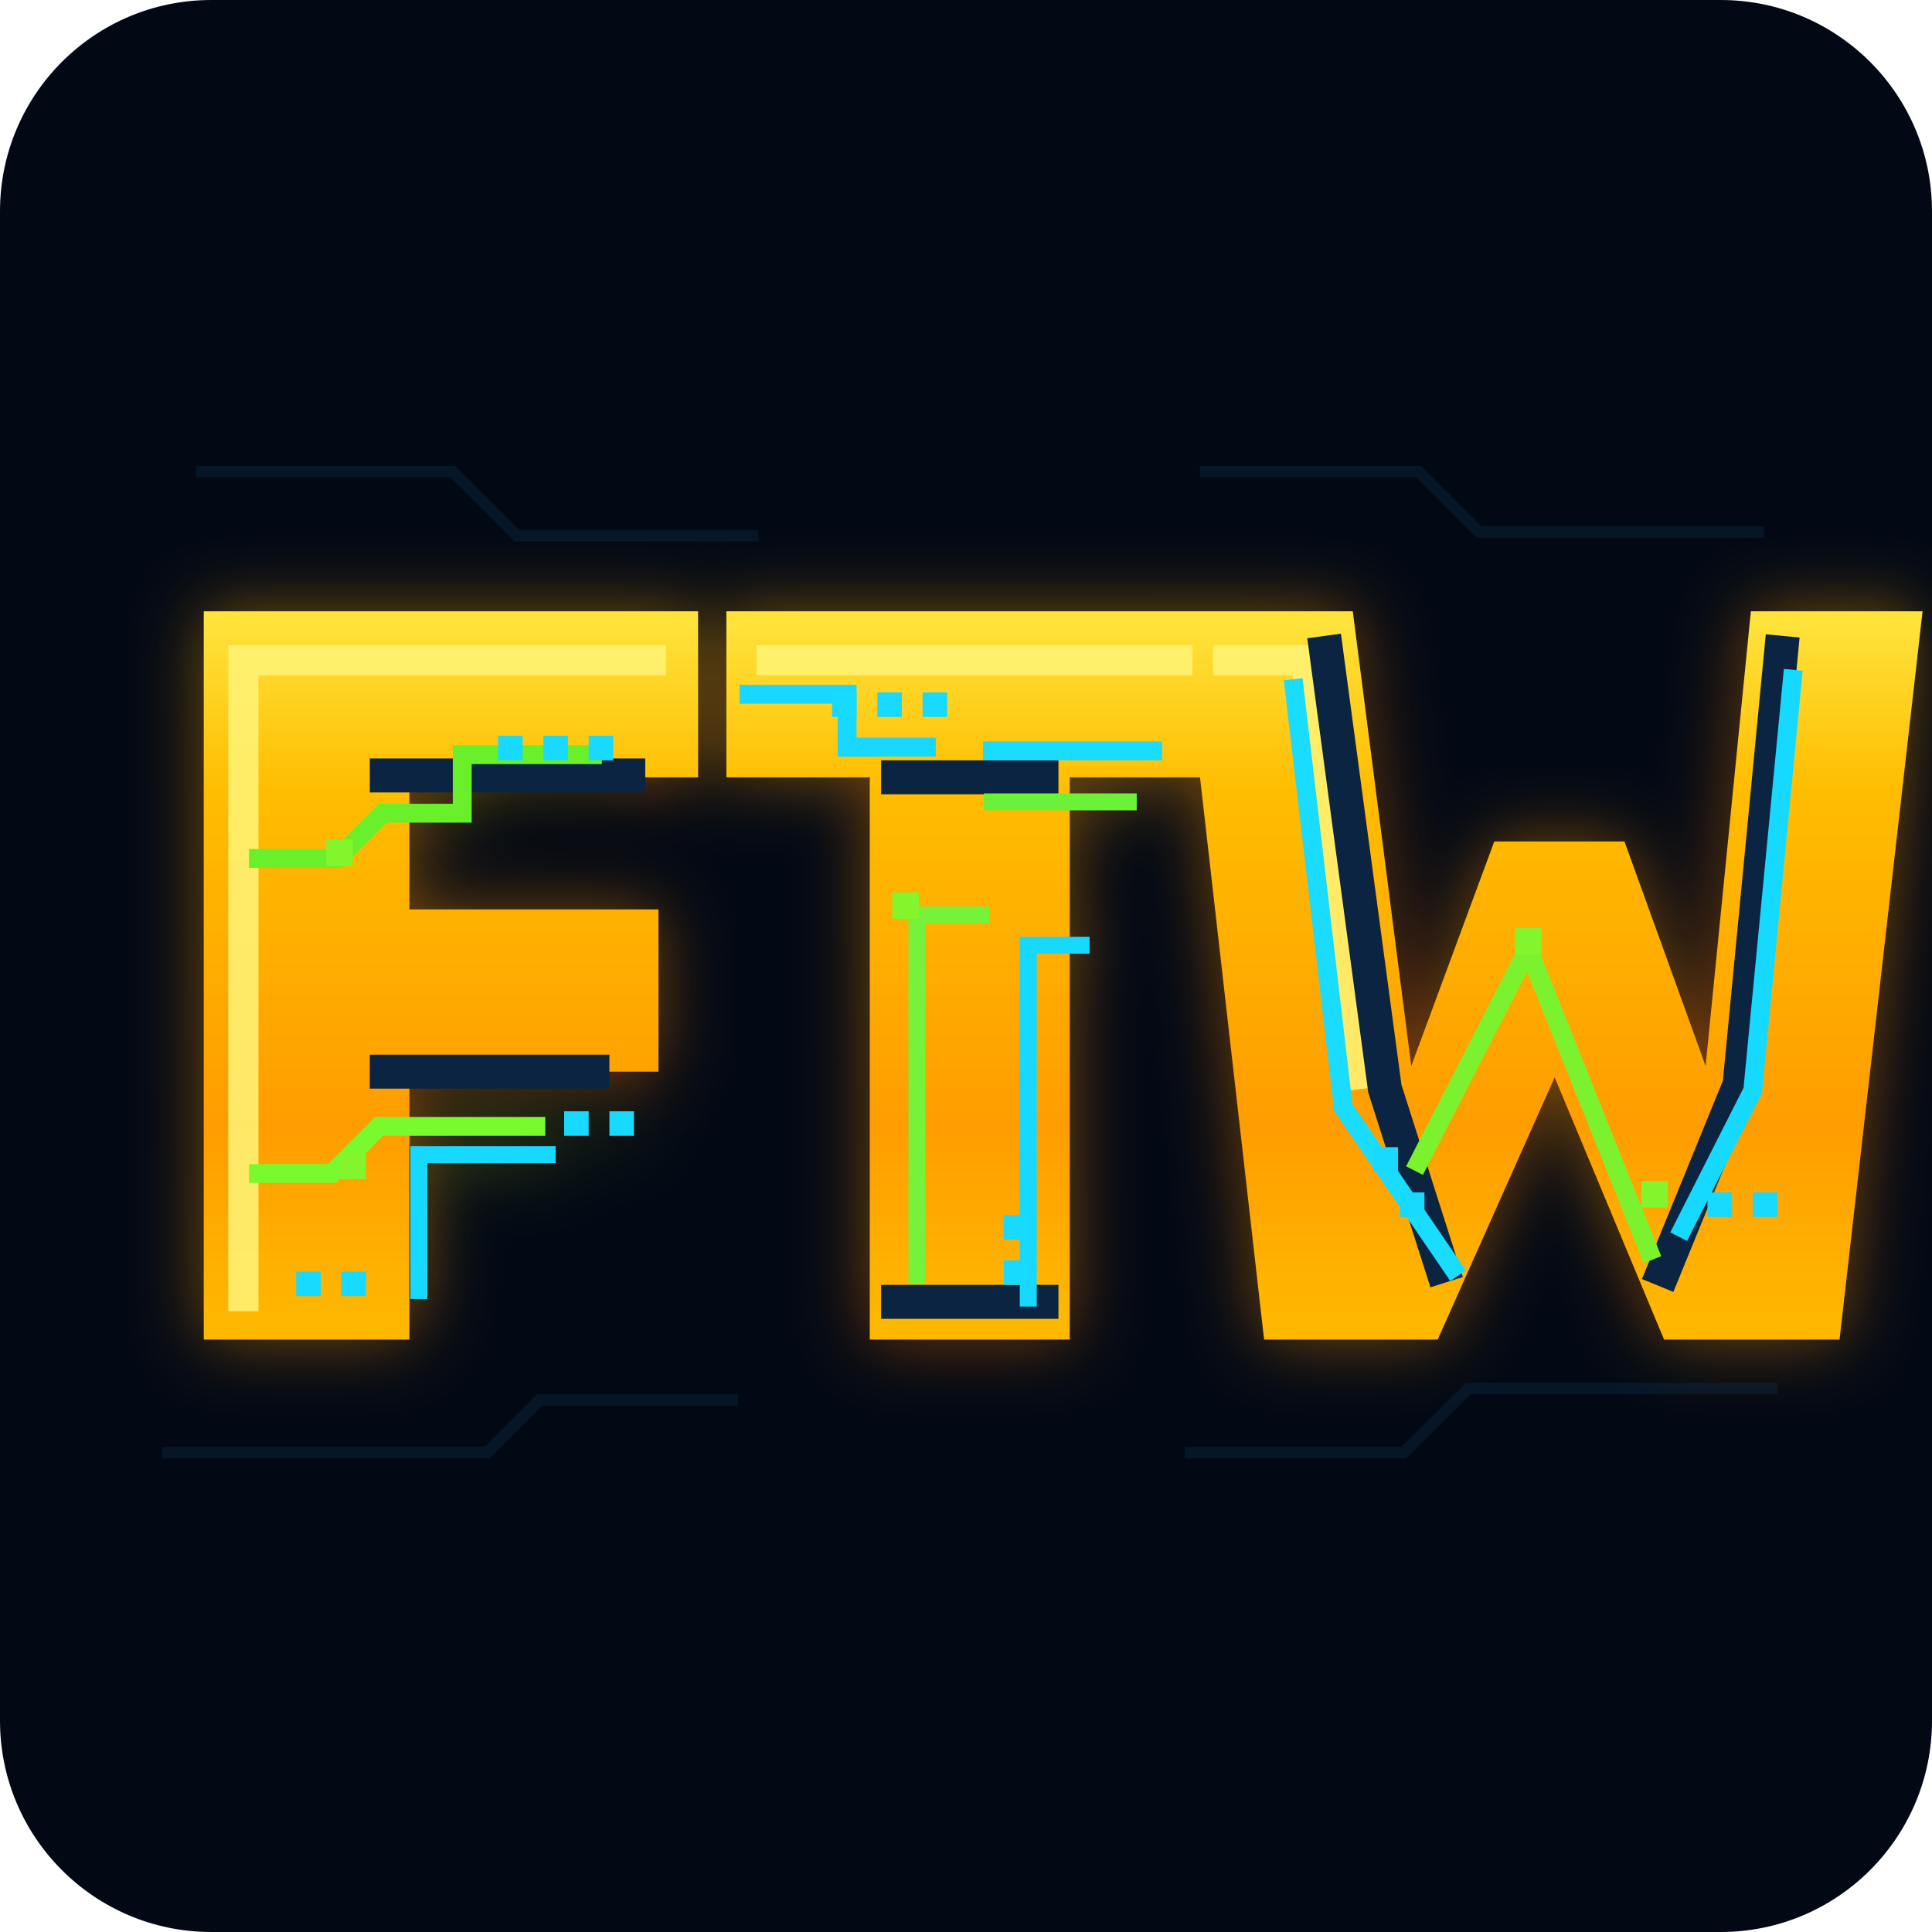
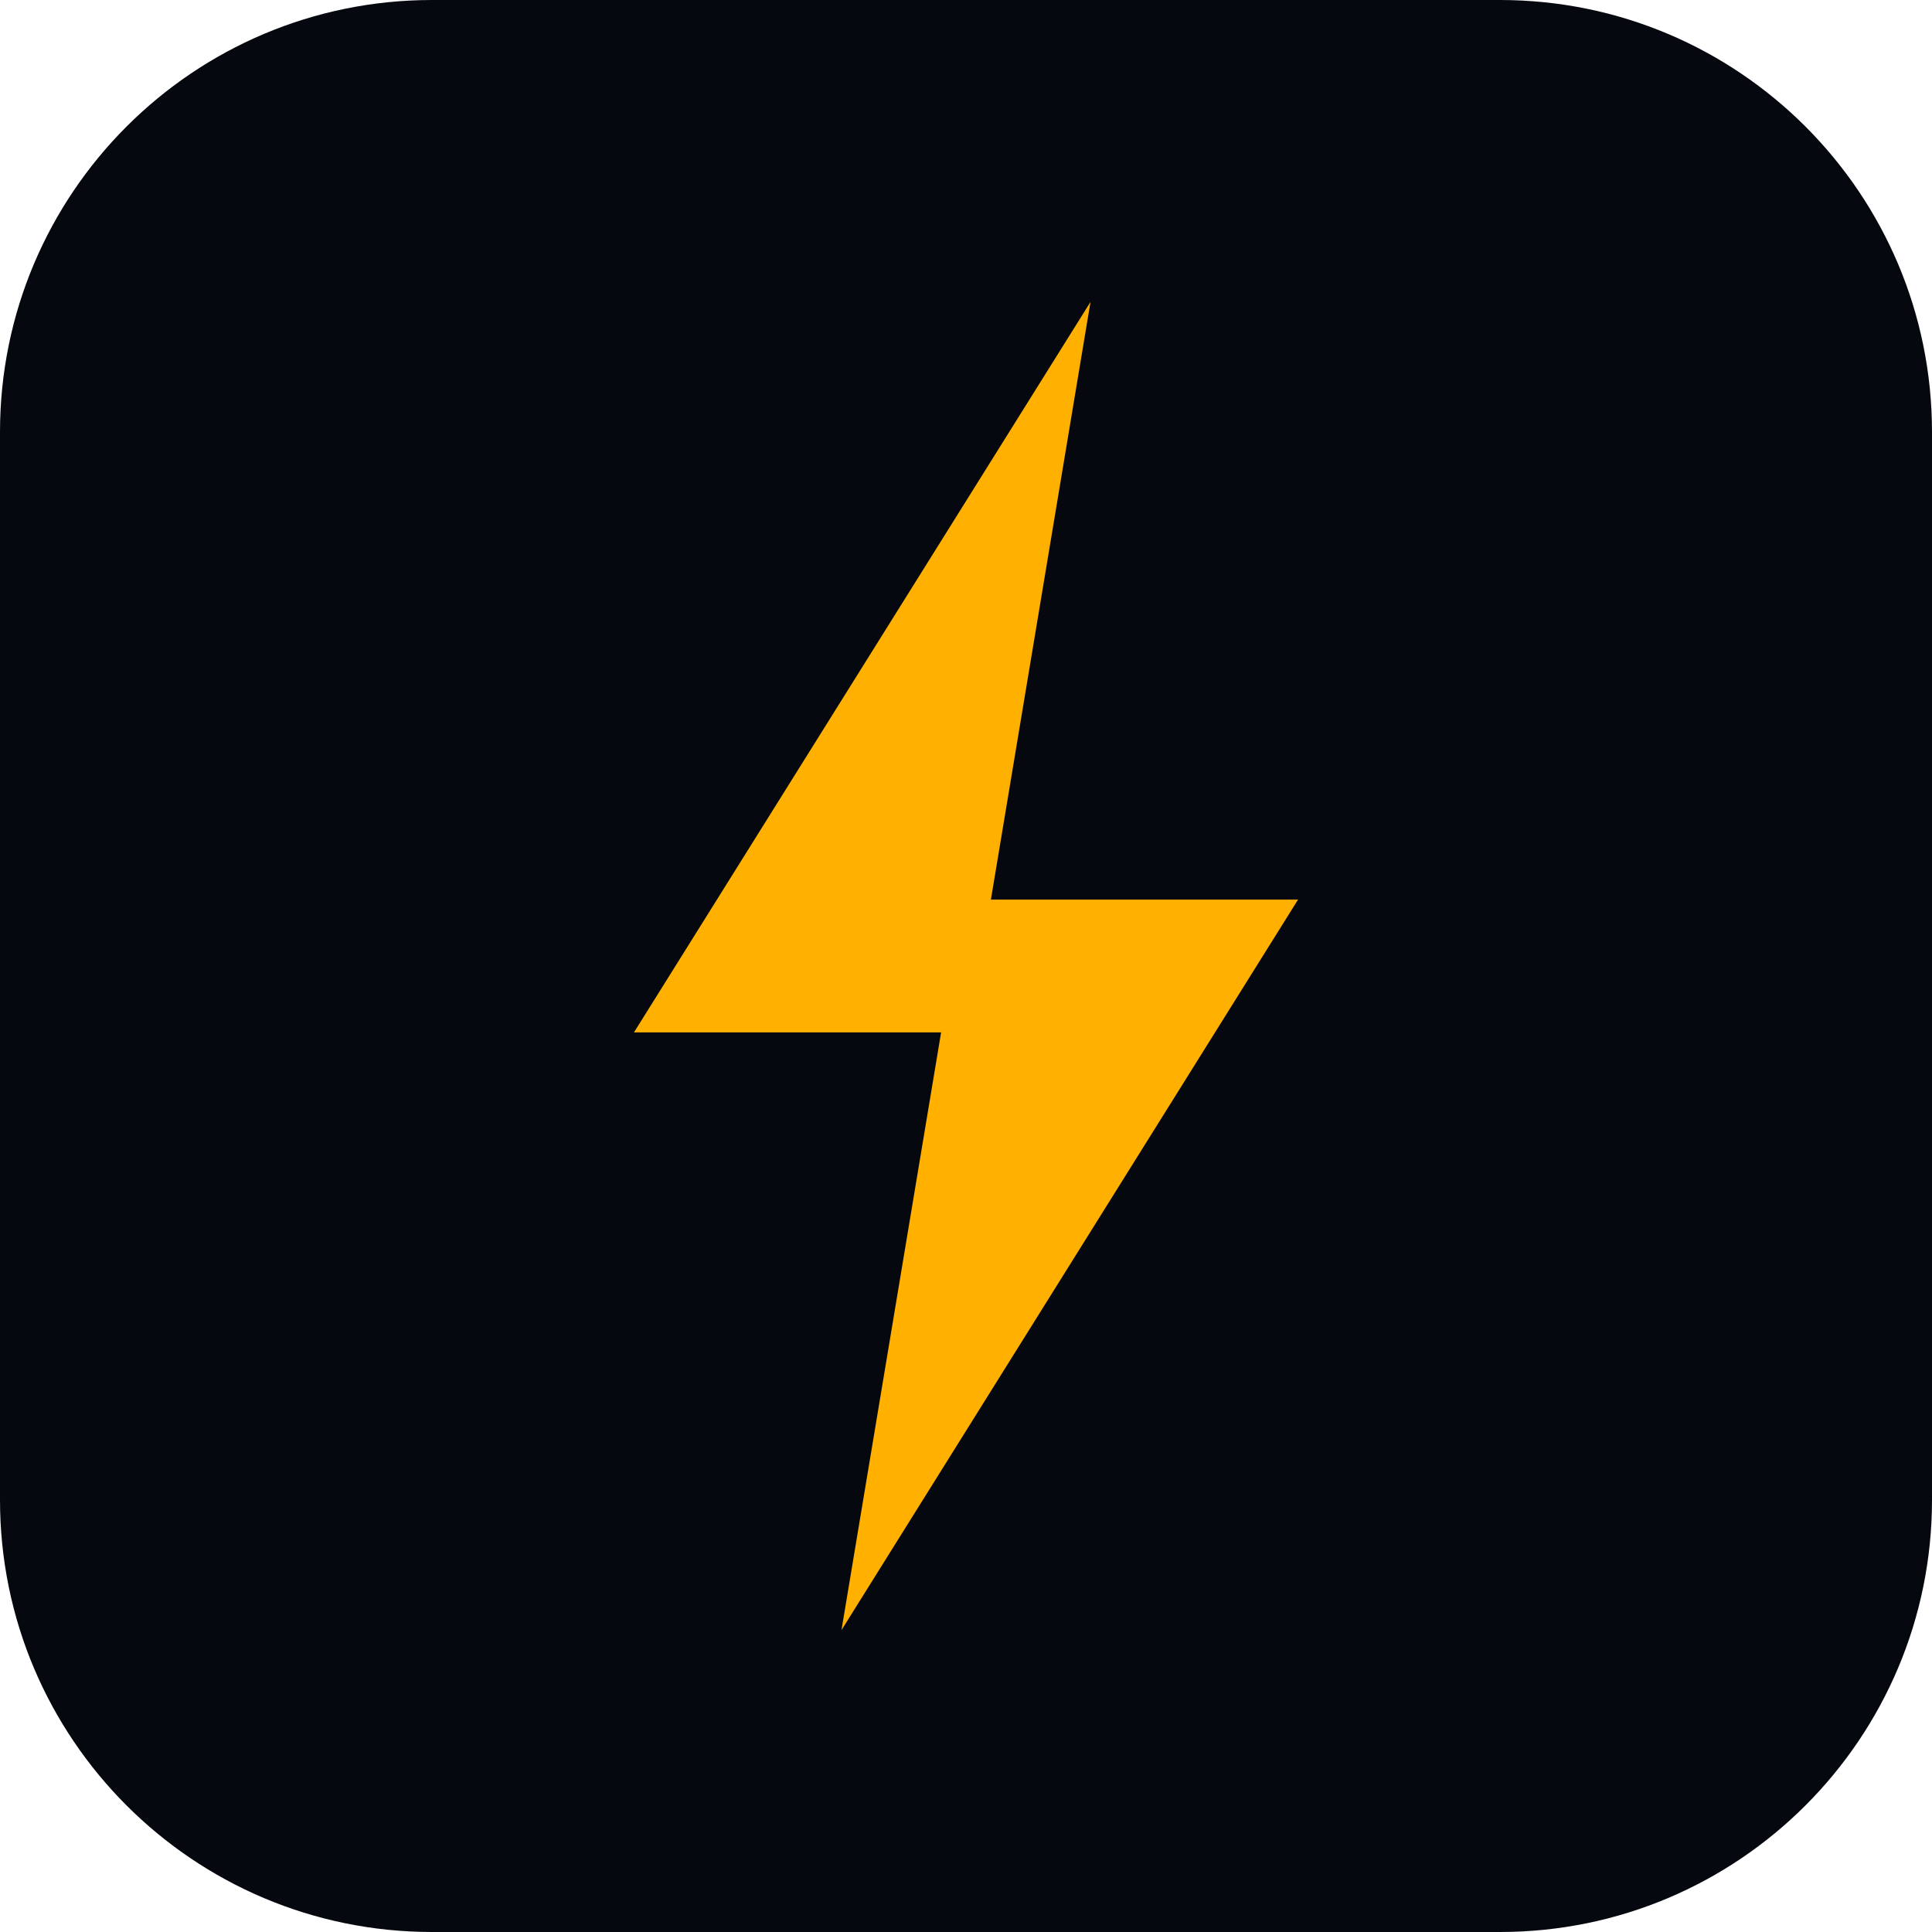
- <svg xmlns="http://www.w3.org/2000/svg" viewBox="0 0 1024 1024" fill="none">
-   <defs>
-     <radialGradient id="background" cx="0" cy="0" r="1" gradientTransform="translate(512 506) rotate(90) scale(650)">
-       <stop stop-color="#0b1b34" />
-       <stop offset="1" stop-color="#030914" />
-     </radialGradient>
-     <linearGradient id="gold" x1="512" y1="330" x2="512" y2="700" gradientUnits="userSpaceOnUse">
-       <stop stop-color="#ffe33b" />
-       <stop offset="0.24" stop-color="#ffbd00" />
-       <stop offset="0.72" stop-color="#ff9d00" />
-       <stop offset="1" stop-color="#ffb800" />
-     </linearGradient>
-     <filter id="glow" x="-20%" y="-30%" width="140%" height="160%" color-interpolation-filters="sRGB">
-       <feGaussianBlur stdDeviation="18" result="blur" />
-       <feColorMatrix in="blur" values="1 0 0 0 0.35 0 0.55 0 0 0.18 0 0 0.1 0 0 0 0 0 0.46 0" />
-       <feMerge>
-         <feMergeNode />
-         <feMergeNode in="SourceGraphic" />
-       </feMerge>
-     </filter>
-   </defs>
-   <rect width="1024" height="1024" rx="112" fill="url(#background)" />
-   <g opacity="0.3" stroke="#0e3555" stroke-width="6">
-     <path d="M104 250h136l34 34h128" />
-     <path d="M86 770h172l28-28h105" />
-     <path d="M636 250h116l32 32h151" />
-     <path d="M628 770h116l34-34h164" />
-   </g>
-   <g filter="url(#glow)">
-     <path d="M108 324h262v88H217v70h132v86H217v142H108V324Z" fill="url(#gold)" />
-     <path d="M385 324h264v88h-82v298H461V412h-76v-88Z" fill="url(#gold)" />
-     <path d="M626 324h91l31 241 44-119h69l43 119 24-241h91l-44 386h-93l-58-139-62 139h-92l-44-386Z" fill="url(#gold)" />
-     <path d="M121 342h232v16H137v337h-16V342Z" fill="#fff275" opacity="0.88" />
-     <path d="M401 342h231v16H401v-16Z" fill="#fff275" opacity="0.88" />
-     <path d="M643 342h58l30 234-16 2-30-220h-42v-16Z" fill="#fff275" opacity="0.88" />
-     <g stroke="#0b2441" stroke-width="18" stroke-linecap="square" stroke-linejoin="miter">
-       <path d="M205 411h128" />
-       <path d="M205 568h109" />
-       <path d="M476 412h76" />
-       <path d="M476 690h76" />
-       <path d="M703 346l31 231 30 94" />
-       <path d="M944 346l-22 229-40 98" />
-     </g>
-     <g stroke-linecap="square" stroke-linejoin="miter">
-       <path d="M137 455h42l24-24h42v-31h69" stroke="#69f02a" stroke-width="10" />
-       <path d="M137 622h39l25-25h83" stroke="#78fa2e" stroke-width="10" />
-       <path d="M222 684v-72h68" stroke="#17d9ff" stroke-width="9" />
-       <path d="M397 368h52v28h42" stroke="#18d8ff" stroke-width="10" />
-       <path d="M526 398h85" stroke="#19dcff" stroke-width="10" />
-       <path d="M526 425h72" stroke="#6bf138" stroke-width="9" />
-       <path d="M486 676v-191h34" stroke="#76f23b" stroke-width="9" />
-       <path d="M545 688V501h28" stroke="#17d9ff" stroke-width="9" />
-       <path d="M686 365l26 222 58 85" stroke="#19dcff" stroke-width="10" />
-       <path d="M752 616l58-113 64 160" stroke="#7cf22f" stroke-width="10" />
-       <path d="M892 651l37-73 21-218" stroke="#16d9ff" stroke-width="10" />
-     </g>
-     <g fill="#18d9ff">
-       <rect x="264" y="390" width="13" height="13" />
-       <rect x="288" y="390" width="13" height="13" />
-       <rect x="312" y="390" width="13" height="13" />
-       <rect x="157" y="674" width="13" height="13" />
-       <rect x="181" y="674" width="13" height="13" />
-       <rect x="299" y="589" width="13" height="13" />
-       <rect x="323" y="589" width="13" height="13" />
-       <rect x="441" y="367" width="13" height="13" />
-       <rect x="465" y="367" width="13" height="13" />
-       <rect x="489" y="367" width="13" height="13" />
-       <rect x="532" y="644" width="13" height="13" />
-       <rect x="532" y="668" width="13" height="13" />
-       <rect x="728" y="608" width="13" height="13" />
-       <rect x="742" y="632" width="13" height="13" />
-       <rect x="905" y="632" width="13" height="13" />
-       <rect x="929" y="632" width="13" height="13" />
-     </g>
-     <g fill="#83f52c">
-       <rect x="173" y="445" width="14" height="14" />
-       <rect x="180" y="611" width="14" height="14" />
-       <rect x="473" y="473" width="14" height="14" />
-       <rect x="803" y="492" width="14" height="14" />
-       <rect x="870" y="626" width="14" height="14" />
-     </g>
-   </g>
+ <svg xmlns="http://www.w3.org/2000/svg" viewBox="0 0 1024 1024" width="1024" height="1024">
+   <rect width="1024" height="1024" rx="229" fill="#05080F" />
+   <path d="M578 160 336 547.2h162.8L446 864l242-387.2H525.2z" fill="#FFB000" />
</svg>
